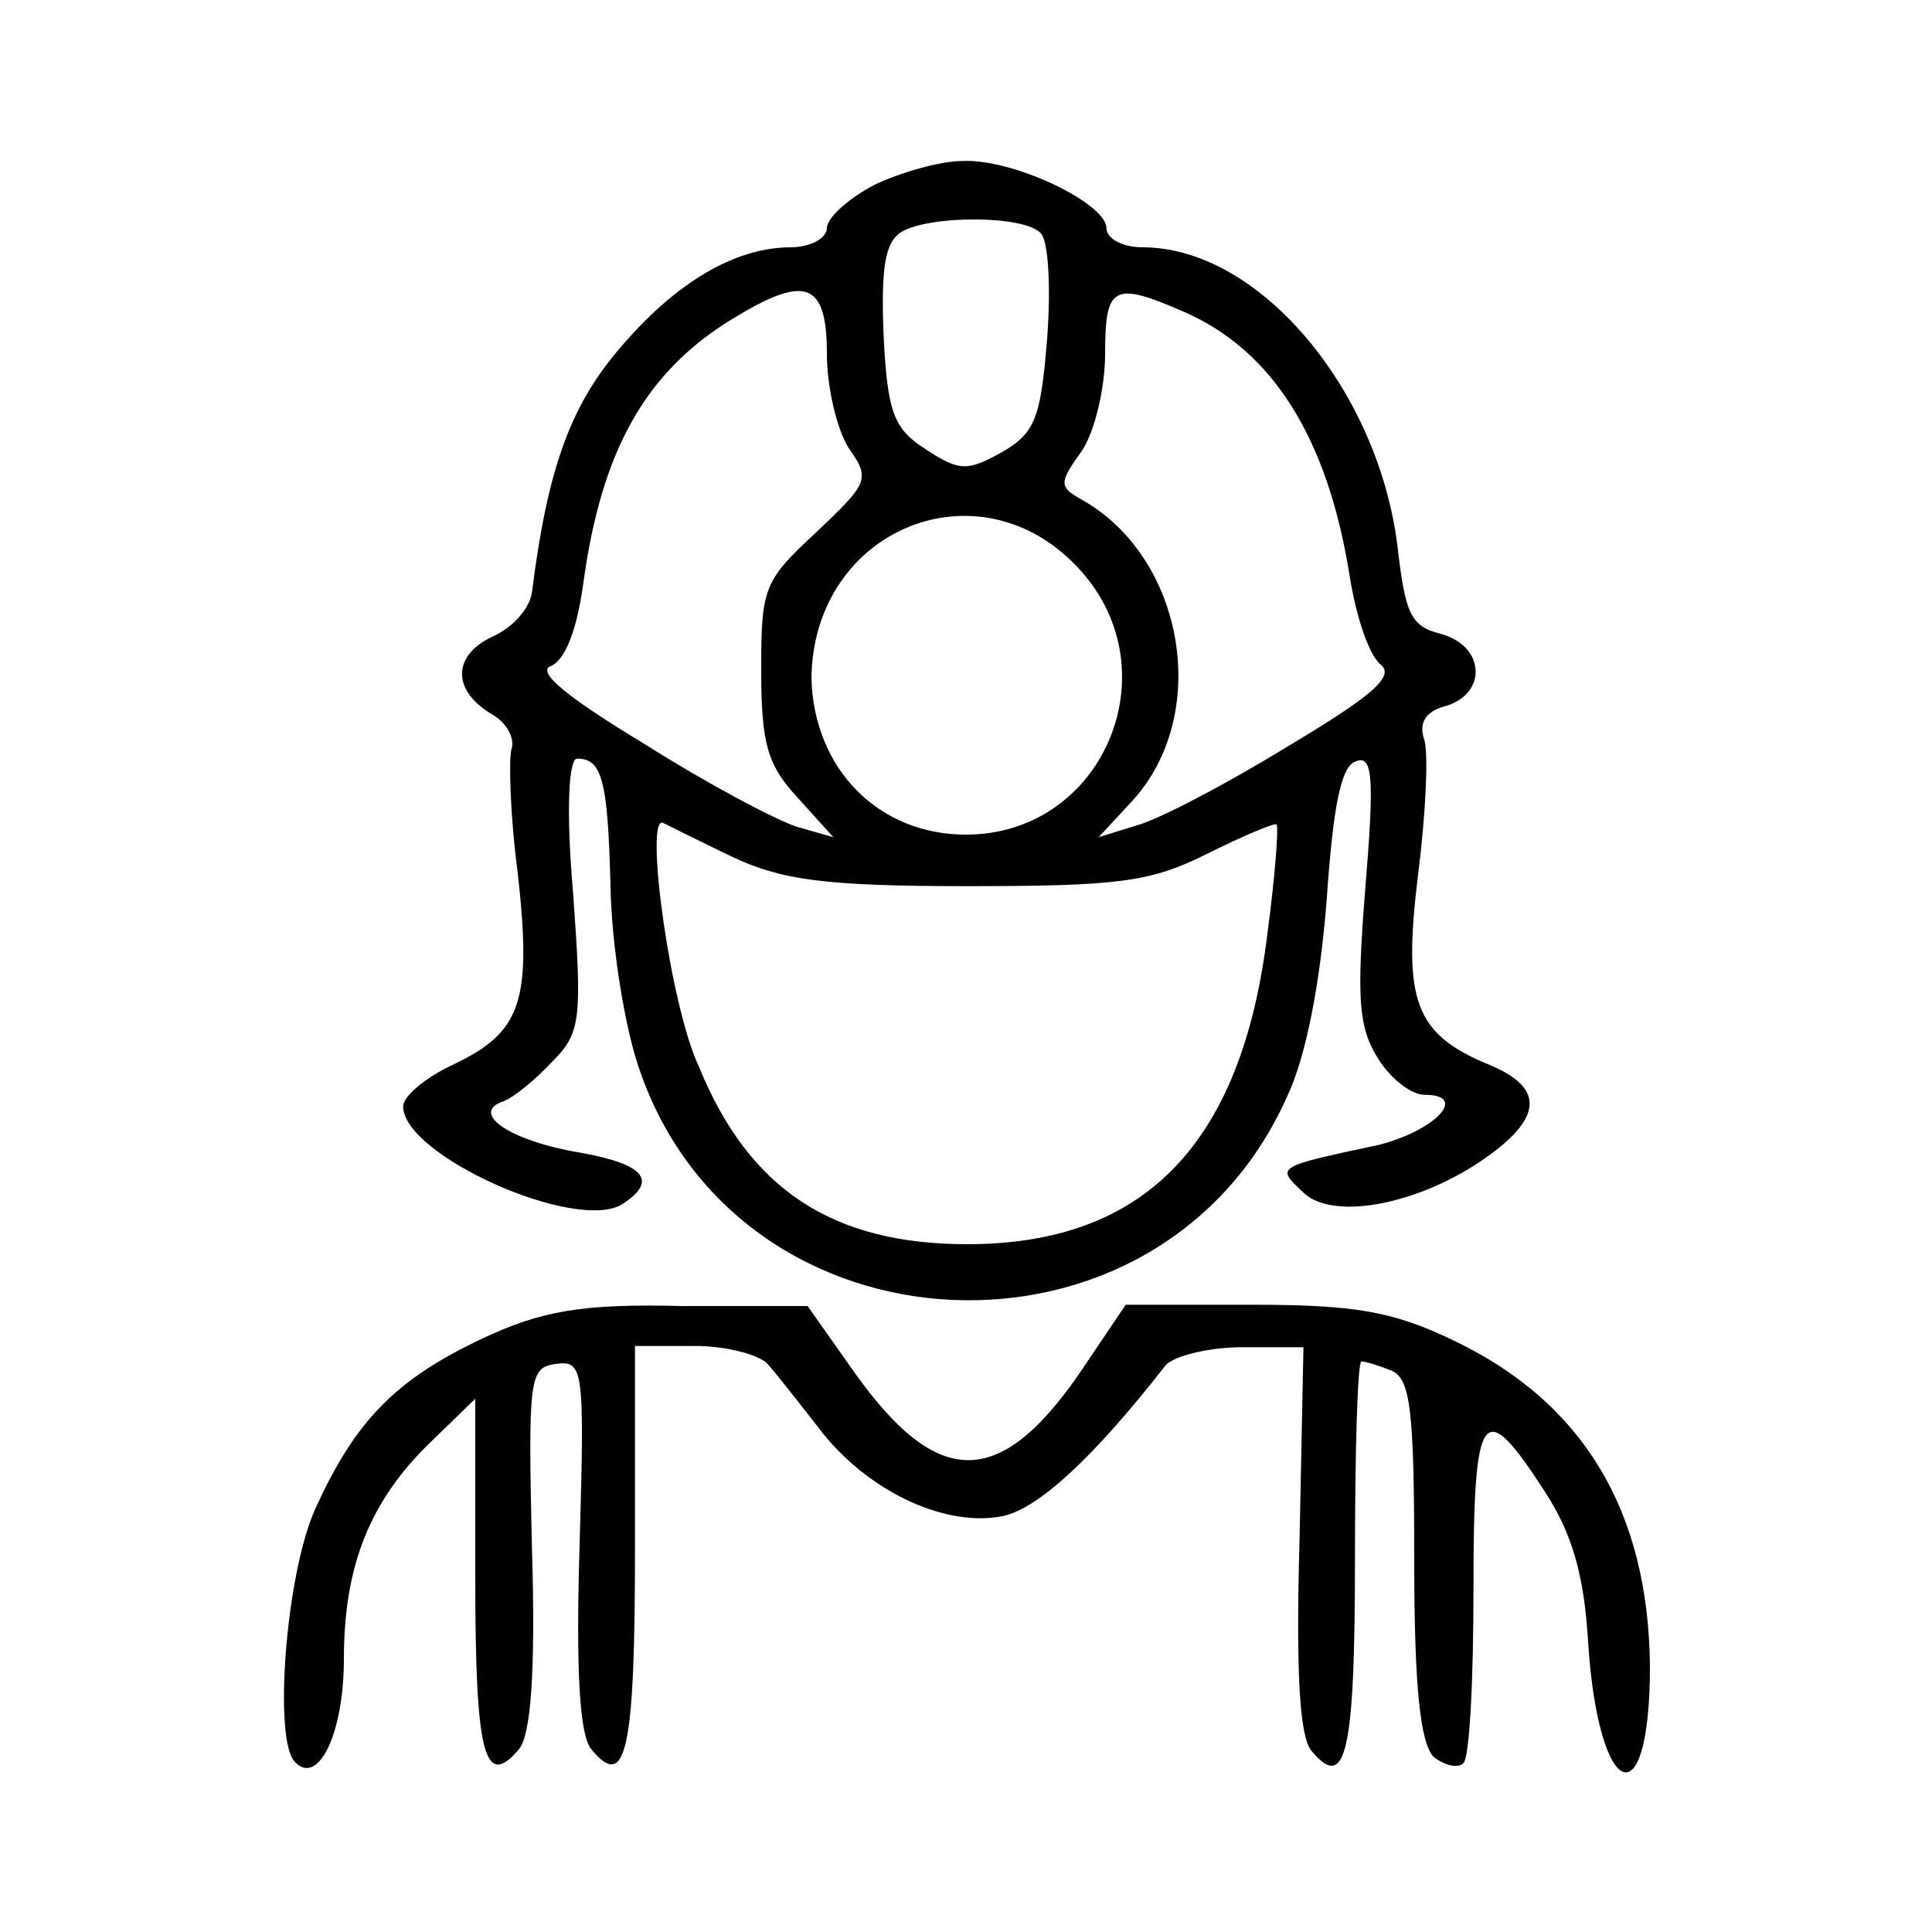
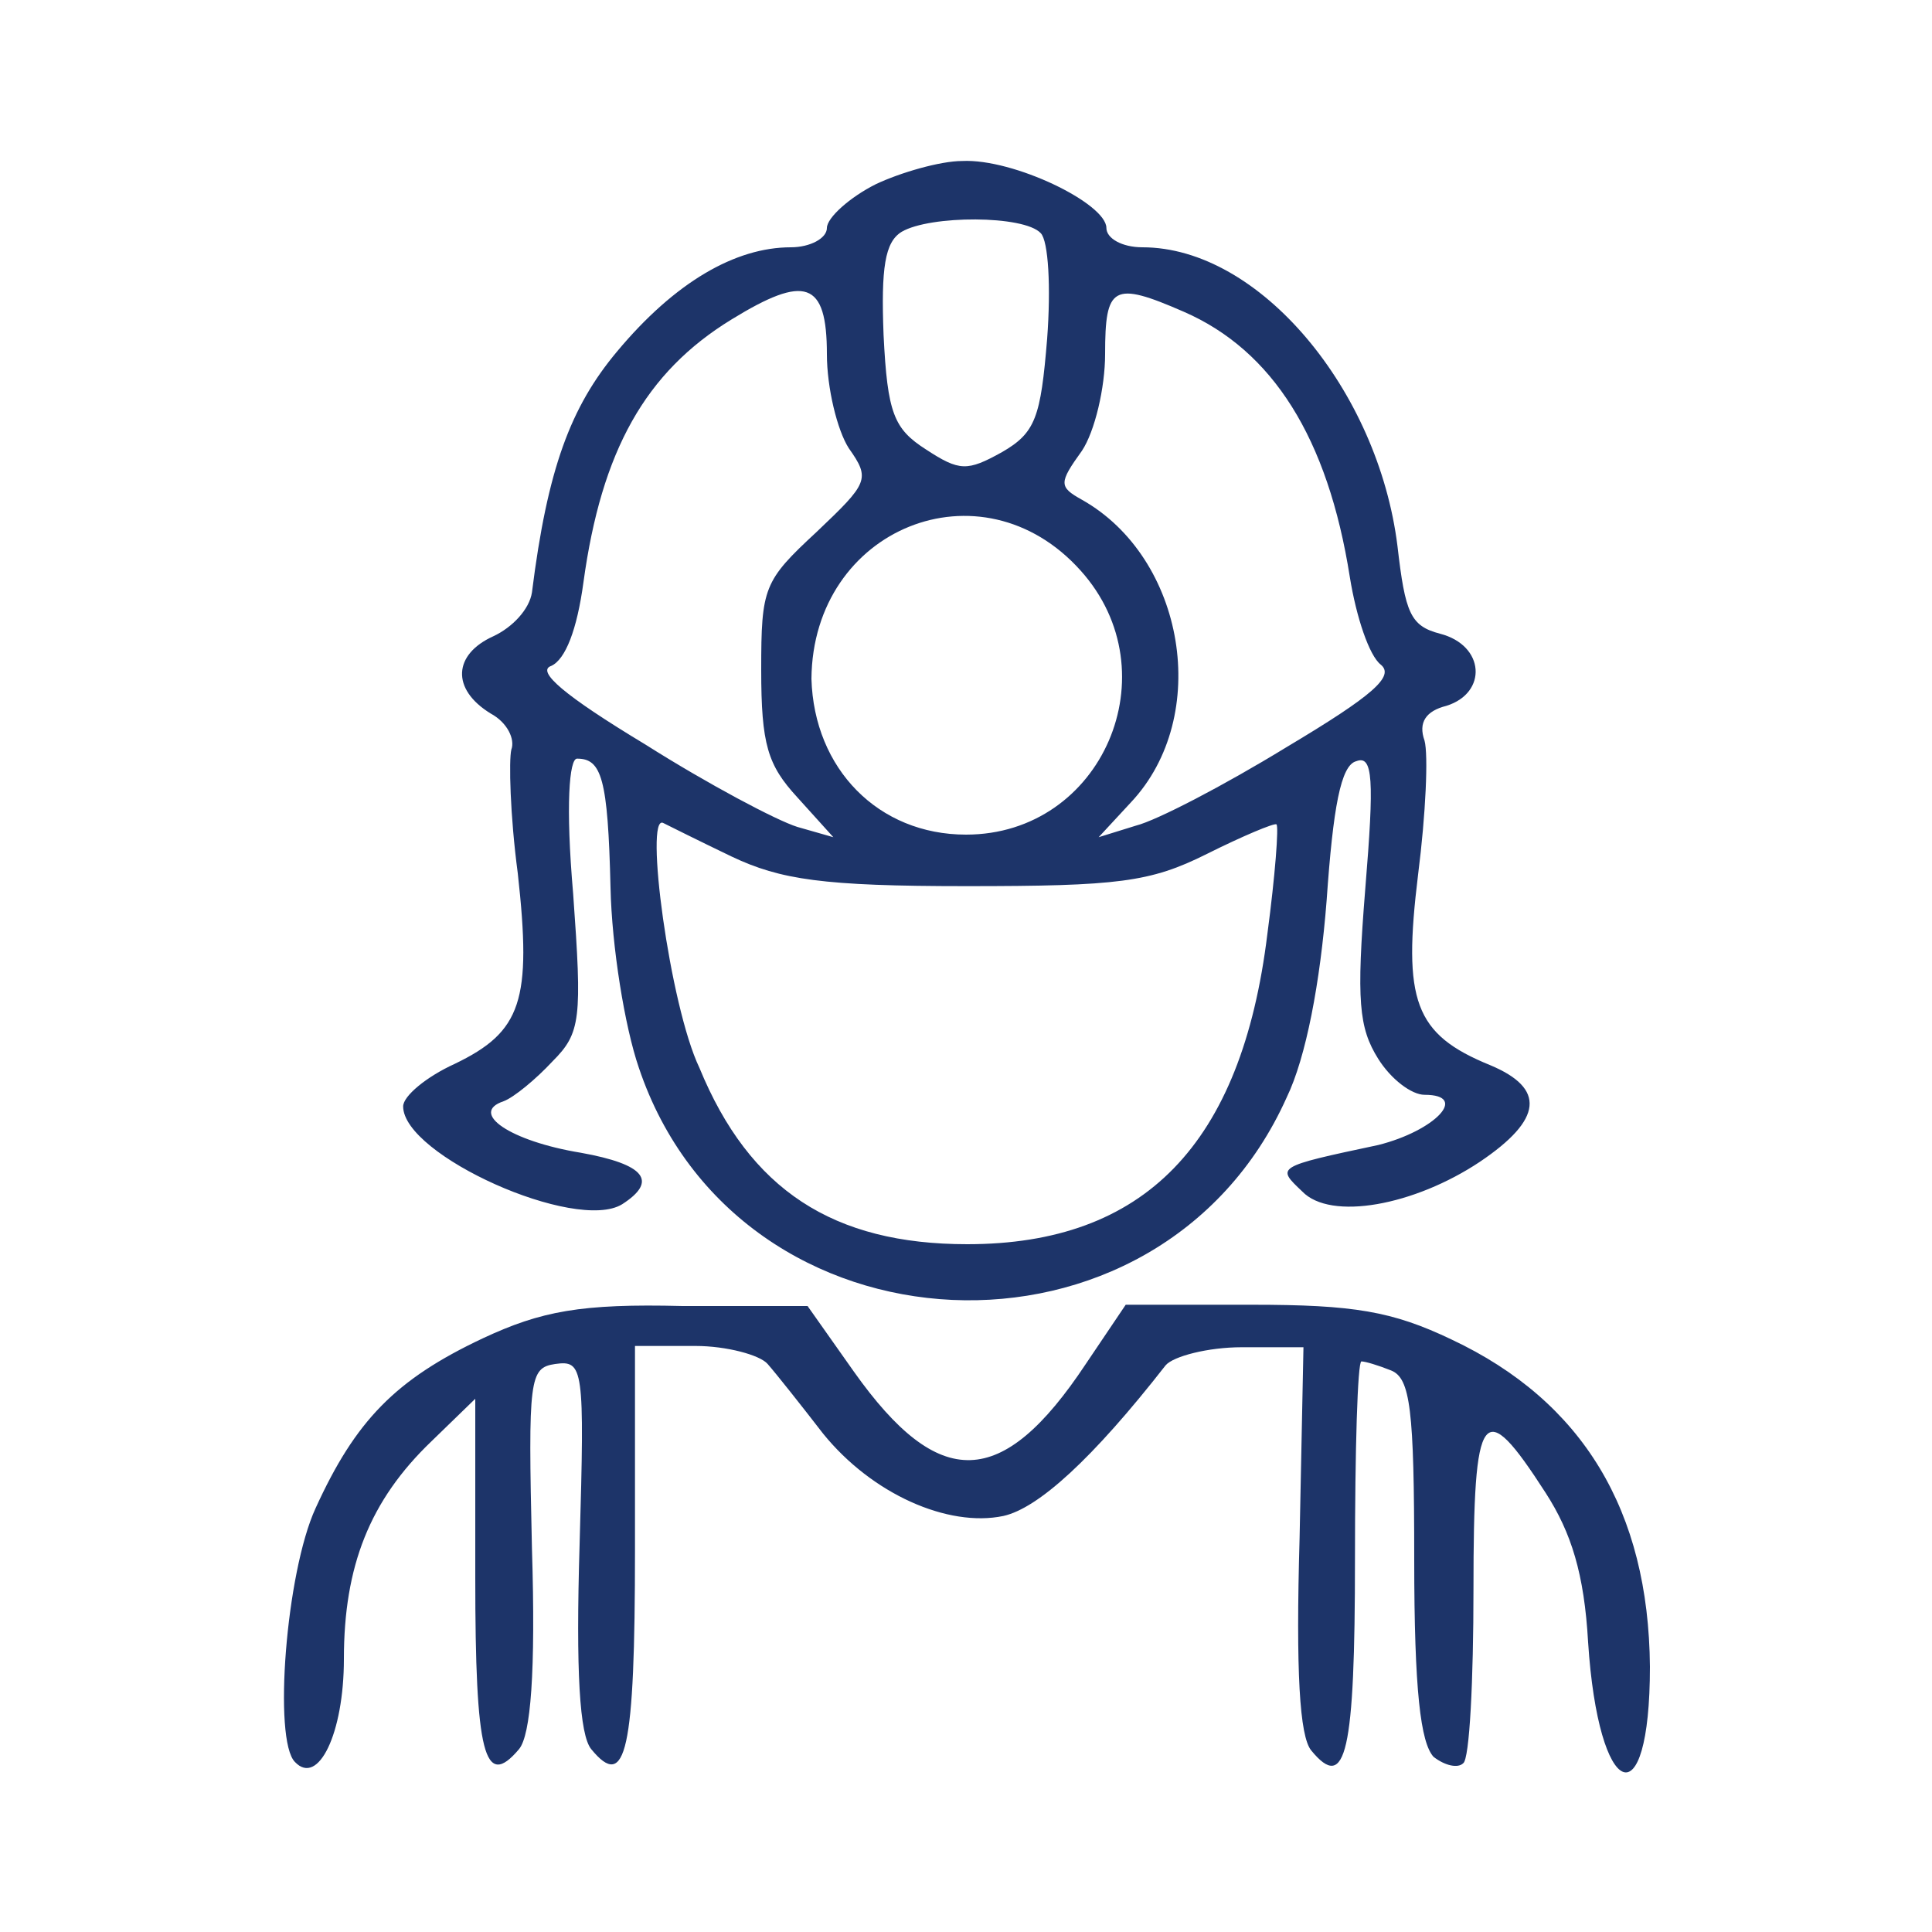
<svg xmlns="http://www.w3.org/2000/svg" version="1.1" id="Layer_1" x="0px" y="0px" viewBox="0 0 150 150" style="enable-background:new 0 0 150 150;" xml:space="preserve">
-   <path d="M68,14.3c-2,1-3.8,2.6-3.8,3.4s-1.3,1.5-2.8,1.5c-4.3,0-9,2.7-13.5,8.1c-3.6,4.3-5.4,9.1-6.6,18.7c-0.2,1.3-1.5,2.7-3,3.4  c-3.1,1.4-3.3,4.1-0.2,6c1.3,0.7,1.9,2,1.6,2.8c-0.2,0.8-0.1,5.1,0.5,9.6c1.1,9.9,0.3,12.3-4.9,14.8c-2.2,1-4,2.5-4,3.3  c0,3.8,13.4,9.8,17,7.6c2.8-1.8,1.8-3.1-3.2-4c-5.5-0.9-8.7-3.1-6-4c0.8-0.3,2.5-1.7,3.8-3.1c2.2-2.2,2.3-3.3,1.6-13  c-0.6-6.9-0.3-10.5,0.3-10.5c1.9,0,2.4,1.5,2.6,10c0.1,4.6,1.1,10.8,2.2,14c7.7,22.9,40.4,24.4,50.3,2.3c1.5-3.1,2.6-8.9,3.1-15.3  c0.5-7.2,1.1-10.5,2.3-10.8c1.3-0.5,1.4,1.4,0.7,9.9c-0.7,8.7-0.5,10.8,1,13.2c1,1.6,2.6,2.8,3.6,2.8c3.5,0,0.8,2.8-3.6,3.9  c-8,1.7-7.9,1.7-5.9,3.6c2.2,2.3,8.7,1.1,13.8-2.3c4.9-3.3,5.1-5.7,0.8-7.5c-5.9-2.4-6.8-5-5.6-14.8c0.6-4.7,0.8-9.3,0.5-10.4  c-0.5-1.4,0.1-2.3,1.7-2.7c3.2-1,3-4.7-0.5-5.6c-2.3-0.6-2.7-1.6-3.3-6.8C107,30.3,97.8,19.2,88.7,19.2c-1.6,0-2.8-0.7-2.8-1.5  c0-1.9-7.2-5.4-11.2-5.2C73,12.5,69.9,13.4,68,14.3z M80.8,18.1c0.6,0.6,0.8,4.2,0.5,8.2c-0.5,6.1-0.9,7.3-3.5,8.8  c-2.7,1.5-3.3,1.5-5.9-0.2c-2.5-1.6-3-2.8-3.3-8.9c-0.2-5.2,0.1-7.2,1.4-8C72.2,16.7,79.5,16.7,80.8,18.1z M64.2,27.5  c0,2.6,0.8,5.9,1.7,7.3c1.7,2.4,1.5,2.7-2.5,6.5c-4.1,3.8-4.3,4.3-4.3,10.7c0,5.8,0.5,7.4,2.8,9.9l2.8,3.1l-2.8-0.8  c-1.6-0.5-6.9-3.3-11.8-6.4c-6.3-3.8-8.5-5.7-7.3-6.1c1.1-0.5,2-2.8,2.5-6.5c1.4-10.2,4.8-16.3,11.5-20.4  C62.5,21.3,64.2,21.8,64.2,27.5z M91.9,24.2c6.9,3,11.2,9.8,12.9,20.6c0.5,3.1,1.5,6.1,2.4,6.8c1.1,0.9-0.6,2.4-7.3,6.4  c-4.9,3-10.1,5.7-11.7,6.1L85.3,65l2.5-2.7c6.3-6.7,4.2-19-3.8-23.5c-1.8-1-1.8-1.3,0-3.8c1-1.5,1.8-4.9,1.8-7.5  C85.8,22.2,86.4,21.8,91.9,24.2z M83.9,44.3c7.1,7.9,1.7,20.5-8.9,20.5c-6.8,0-11.8-5.1-12-12.1C63.1,41,76.2,35.7,83.9,44.3z   M56.8,66.5c3.8,1.8,7.1,2.3,18.2,2.3c11.8,0,14.3-0.3,18.7-2.5c2.8-1.4,5.2-2.4,5.4-2.3c0.2,0.1-0.1,4-0.7,8.5  c-2,16.4-9.6,24.1-23.3,24.1c-10.4,0-16.9-4.2-20.8-13.7C52,78.1,50,63.1,51.5,63.9C51.9,64.1,54.3,65.3,56.8,66.5z" />
-   <path d="M37.5,103.9c-6.8,3.2-9.9,6.4-13,13.2c-2.3,5-3.3,18-1.6,19.7c1.8,1.9,3.8-2.2,3.8-8c0-7.2,2-12.3,6.8-16.9l3.4-3.3v13.9  c0,13.7,0.7,16.5,3.4,13.3c0.9-1.1,1.3-5.9,1-15.6c-0.3-13.2-0.2-14,1.8-14.3c2.2-0.3,2.3,0.2,1.9,14c-0.3,9.9,0,14.8,0.9,15.9  c2.7,3.3,3.4,0.2,3.4-15.5v-15.8H54c2.4,0,5,0.7,5.6,1.4c0.7,0.8,2.6,3.2,4.3,5.4c3.8,4.7,9.7,7.3,14,6.4c2.7-0.6,6.9-4.4,12.6-11.7  c0.6-0.7,3.3-1.4,5.9-1.4h4.8l-0.3,14.8c-0.3,10.4,0,15.4,0.9,16.5c2.7,3.3,3.4,0.2,3.4-14.9c0-8.4,0.2-15.3,0.5-15.3  s1.3,0.3,2.3,0.7c1.5,0.6,1.8,3,1.8,14.7c0,10.2,0.5,14.2,1.5,15.3c0.9,0.7,1.9,0.9,2.3,0.5c0.5-0.3,0.8-6.5,0.8-13.5  c0-14.2,0.7-15.1,5.6-7.5c2,3.1,3,6.3,3.3,11.6c0.8,12.3,4.8,13.9,4.8,1.9c-0.1-12.1-5.2-20.6-15.4-25.4c-4.6-2.2-7.6-2.7-15.5-2.7  h-9.8l-3.1,4.6c-6.5,9.8-11.4,9.9-18,0.6l-3.6-5.1h-9.7C45.1,101.2,42,101.8,37.5,103.9z" />
+   <path fill="#1D3469" d="M68,14.3c-2,1-3.8,2.6-3.8,3.4s-1.3,1.5-2.8,1.5c-4.3,0-9,2.7-13.5,8.1c-3.6,4.3-5.4,9.1-6.6,18.7c-0.2,1.3-1.5,2.7-3,3.4  c-3.1,1.4-3.3,4.1-0.2,6c1.3,0.7,1.9,2,1.6,2.8c-0.2,0.8-0.1,5.1,0.5,9.6c1.1,9.9,0.3,12.3-4.9,14.8c-2.2,1-4,2.5-4,3.3  c0,3.8,13.4,9.8,17,7.6c2.8-1.8,1.8-3.1-3.2-4c-5.5-0.9-8.7-3.1-6-4c0.8-0.3,2.5-1.7,3.8-3.1c2.2-2.2,2.3-3.3,1.6-13  c-0.6-6.9-0.3-10.5,0.3-10.5c1.9,0,2.4,1.5,2.6,10c0.1,4.6,1.1,10.8,2.2,14c7.7,22.9,40.4,24.4,50.3,2.3c1.5-3.1,2.6-8.9,3.1-15.3  c0.5-7.2,1.1-10.5,2.3-10.8c1.3-0.5,1.4,1.4,0.7,9.9c-0.7,8.7-0.5,10.8,1,13.2c1,1.6,2.6,2.8,3.6,2.8c3.5,0,0.8,2.8-3.6,3.9  c-8,1.7-7.9,1.7-5.9,3.6c2.2,2.3,8.7,1.1,13.8-2.3c4.9-3.3,5.1-5.7,0.8-7.5c-5.9-2.4-6.8-5-5.6-14.8c0.6-4.7,0.8-9.3,0.5-10.4  c-0.5-1.4,0.1-2.3,1.7-2.7c3.2-1,3-4.7-0.5-5.6c-2.3-0.6-2.7-1.6-3.3-6.8C107,30.3,97.8,19.2,88.7,19.2c-1.6,0-2.8-0.7-2.8-1.5  c0-1.9-7.2-5.4-11.2-5.2C73,12.5,69.9,13.4,68,14.3z M80.8,18.1c0.6,0.6,0.8,4.2,0.5,8.2c-0.5,6.1-0.9,7.3-3.5,8.8  c-2.7,1.5-3.3,1.5-5.9-0.2c-2.5-1.6-3-2.8-3.3-8.9c-0.2-5.2,0.1-7.2,1.4-8C72.2,16.7,79.5,16.7,80.8,18.1z M64.2,27.5  c0,2.6,0.8,5.9,1.7,7.3c1.7,2.4,1.5,2.7-2.5,6.5c-4.1,3.8-4.3,4.3-4.3,10.7c0,5.8,0.5,7.4,2.8,9.9l2.8,3.1l-2.8-0.8  c-1.6-0.5-6.9-3.3-11.8-6.4c-6.3-3.8-8.5-5.7-7.3-6.1c1.1-0.5,2-2.8,2.5-6.5c1.4-10.2,4.8-16.3,11.5-20.4  C62.5,21.3,64.2,21.8,64.2,27.5z M91.9,24.2c6.9,3,11.2,9.8,12.9,20.6c0.5,3.1,1.5,6.1,2.4,6.8c1.1,0.9-0.6,2.4-7.3,6.4  c-4.9,3-10.1,5.7-11.7,6.1L85.3,65l2.5-2.7c6.3-6.7,4.2-19-3.8-23.5c-1.8-1-1.8-1.3,0-3.8c1-1.5,1.8-4.9,1.8-7.5  C85.8,22.2,86.4,21.8,91.9,24.2z M83.9,44.3c7.1,7.9,1.7,20.5-8.9,20.5c-6.8,0-11.8-5.1-12-12.1C63.1,41,76.2,35.7,83.9,44.3z   M56.8,66.5c3.8,1.8,7.1,2.3,18.2,2.3c11.8,0,14.3-0.3,18.7-2.5c2.8-1.4,5.2-2.4,5.4-2.3c0.2,0.1-0.1,4-0.7,8.5  c-2,16.4-9.6,24.1-23.3,24.1c-10.4,0-16.9-4.2-20.8-13.7C52,78.1,50,63.1,51.5,63.9C51.9,64.1,54.3,65.3,56.8,66.5z" />
+   <path fill="#1D3469" d="M37.5,103.9c-6.8,3.2-9.9,6.4-13,13.2c-2.3,5-3.3,18-1.6,19.7c1.8,1.9,3.8-2.2,3.8-8c0-7.2,2-12.3,6.8-16.9l3.4-3.3v13.9  c0,13.7,0.7,16.5,3.4,13.3c0.9-1.1,1.3-5.9,1-15.6c-0.3-13.2-0.2-14,1.8-14.3c2.2-0.3,2.3,0.2,1.9,14c-0.3,9.9,0,14.8,0.9,15.9  c2.7,3.3,3.4,0.2,3.4-15.5v-15.8H54c2.4,0,5,0.7,5.6,1.4c0.7,0.8,2.6,3.2,4.3,5.4c3.8,4.7,9.7,7.3,14,6.4c2.7-0.6,6.9-4.4,12.6-11.7  c0.6-0.7,3.3-1.4,5.9-1.4h4.8l-0.3,14.8c-0.3,10.4,0,15.4,0.9,16.5c2.7,3.3,3.4,0.2,3.4-14.9c0-8.4,0.2-15.3,0.5-15.3  s1.3,0.3,2.3,0.7c1.5,0.6,1.8,3,1.8,14.7c0,10.2,0.5,14.2,1.5,15.3c0.9,0.7,1.9,0.9,2.3,0.5c0.5-0.3,0.8-6.5,0.8-13.5  c0-14.2,0.7-15.1,5.6-7.5c2,3.1,3,6.3,3.3,11.6c0.8,12.3,4.8,13.9,4.8,1.9c-0.1-12.1-5.2-20.6-15.4-25.4c-4.6-2.2-7.6-2.7-15.5-2.7  h-9.8l-3.1,4.6c-6.5,9.8-11.4,9.9-18,0.6l-3.6-5.1h-9.7C45.1,101.2,42,101.8,37.5,103.9z" />
</svg>
